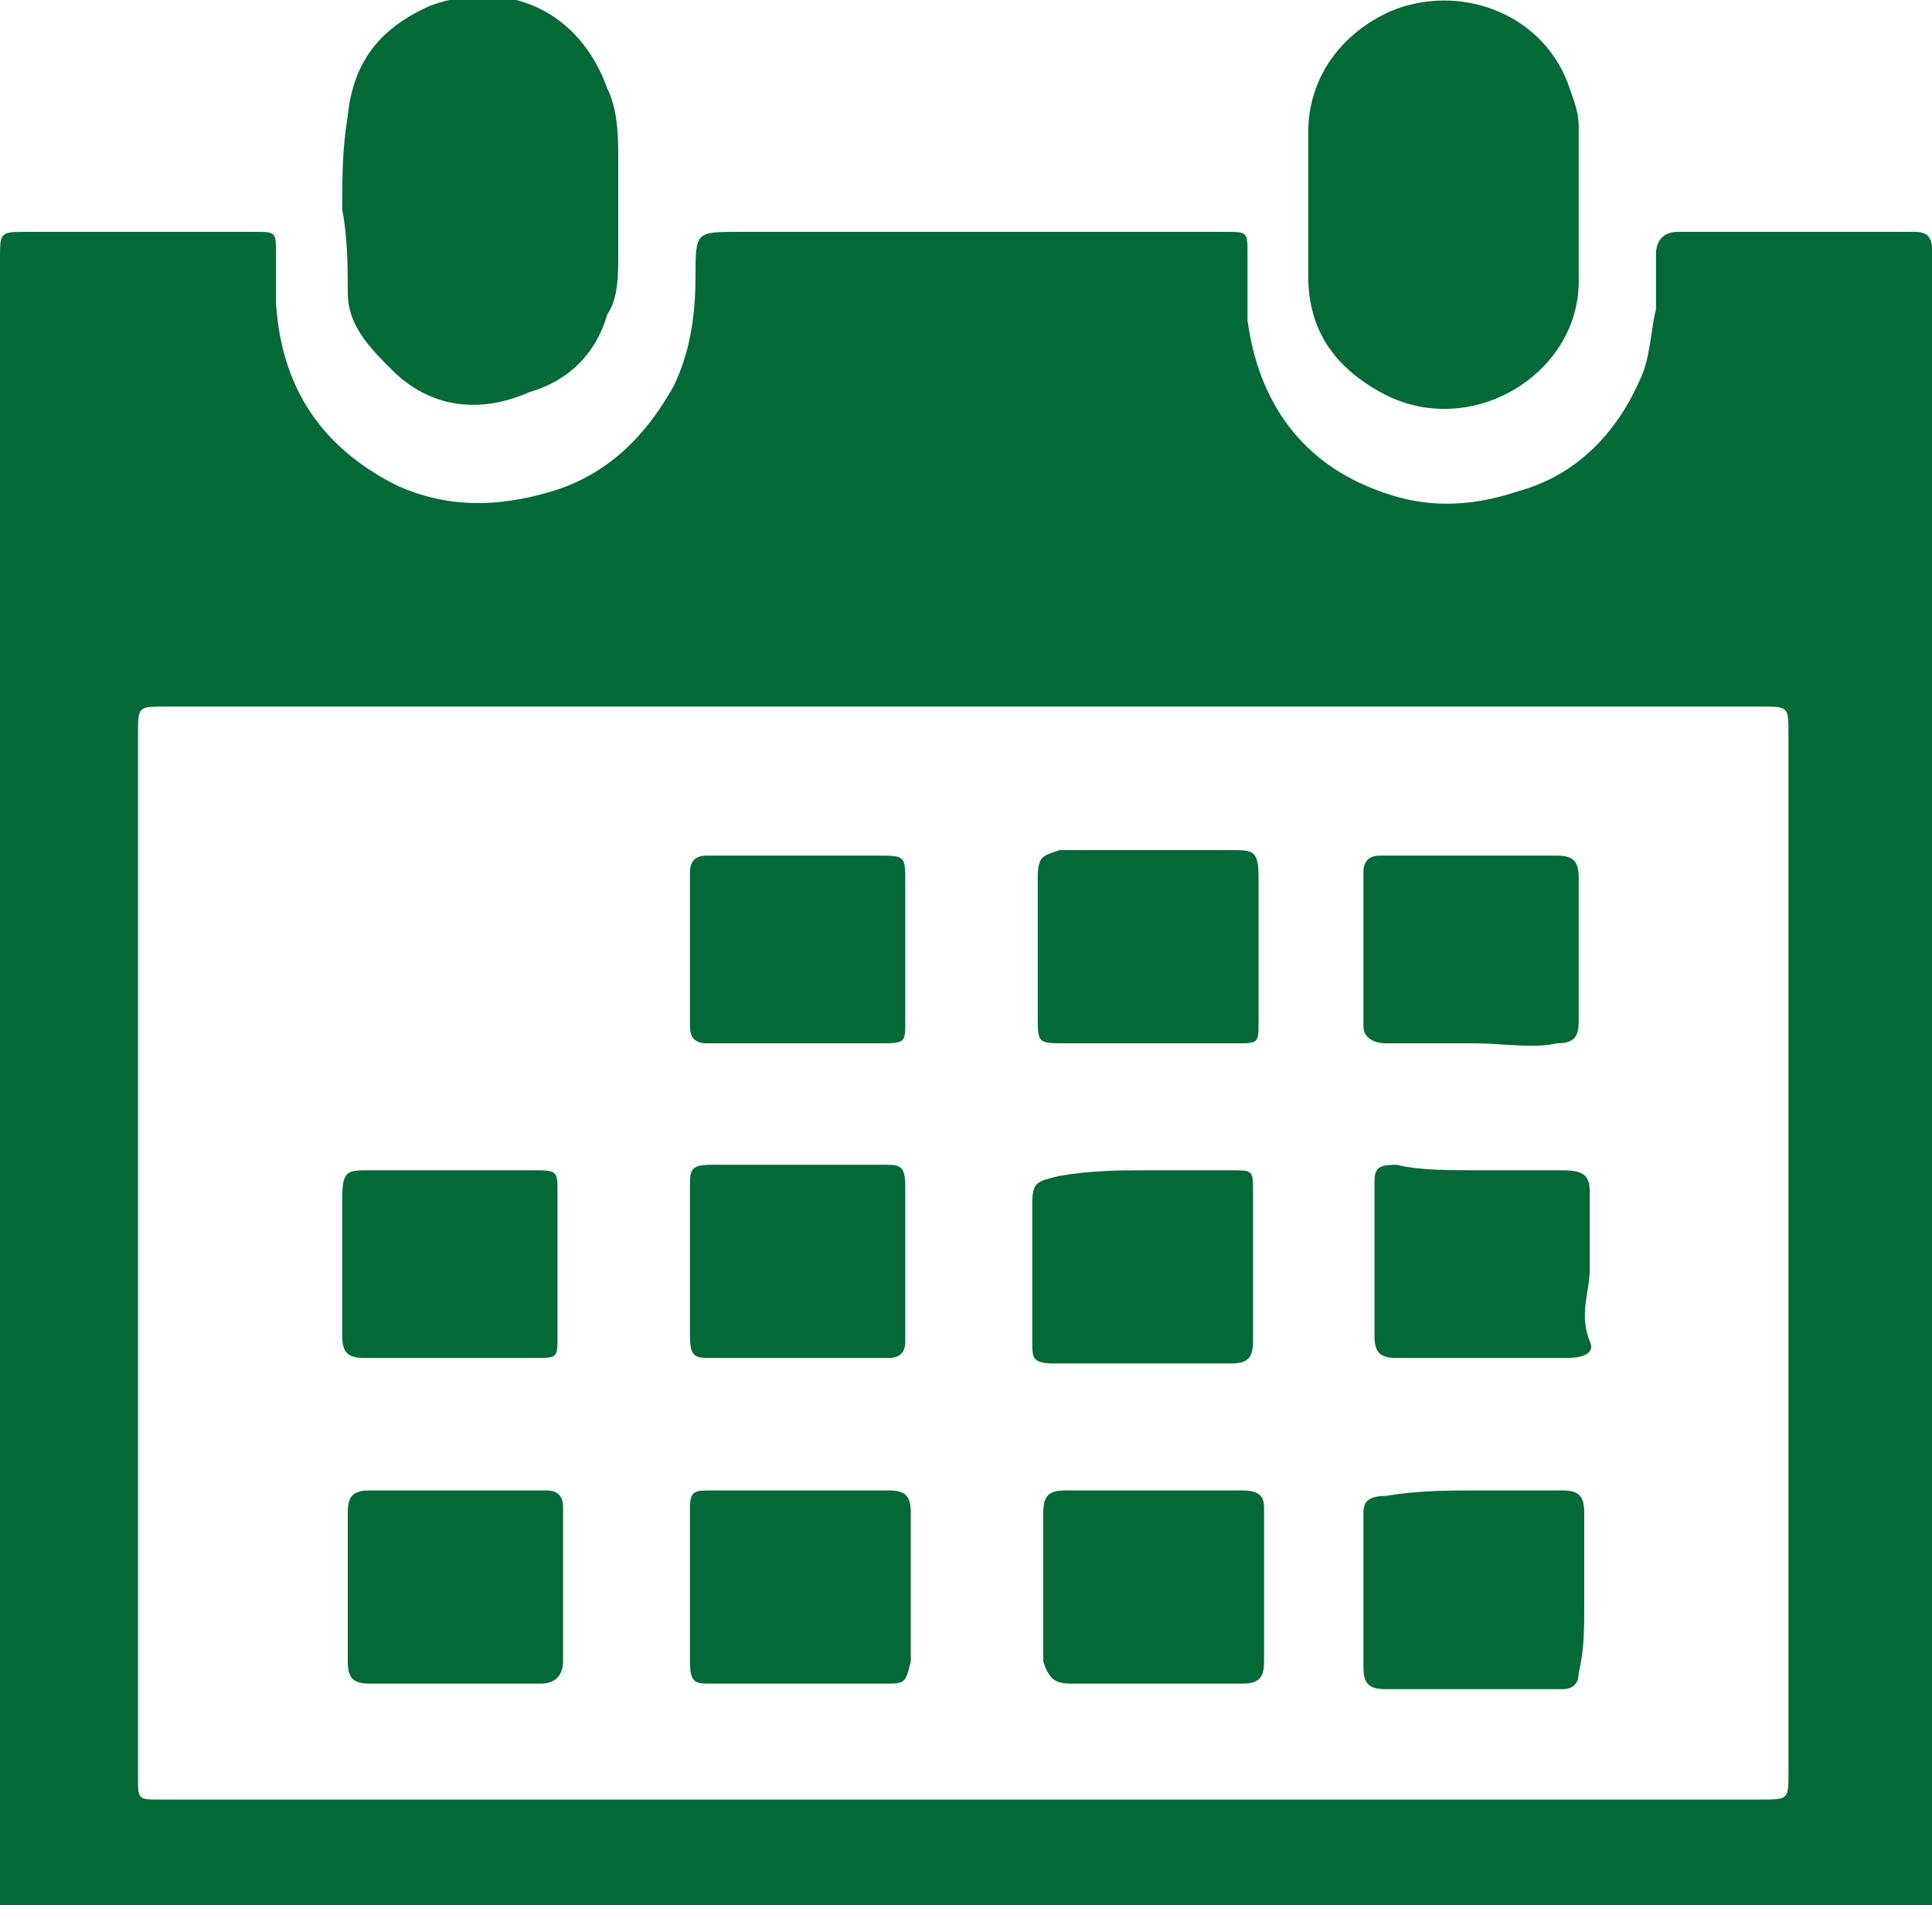
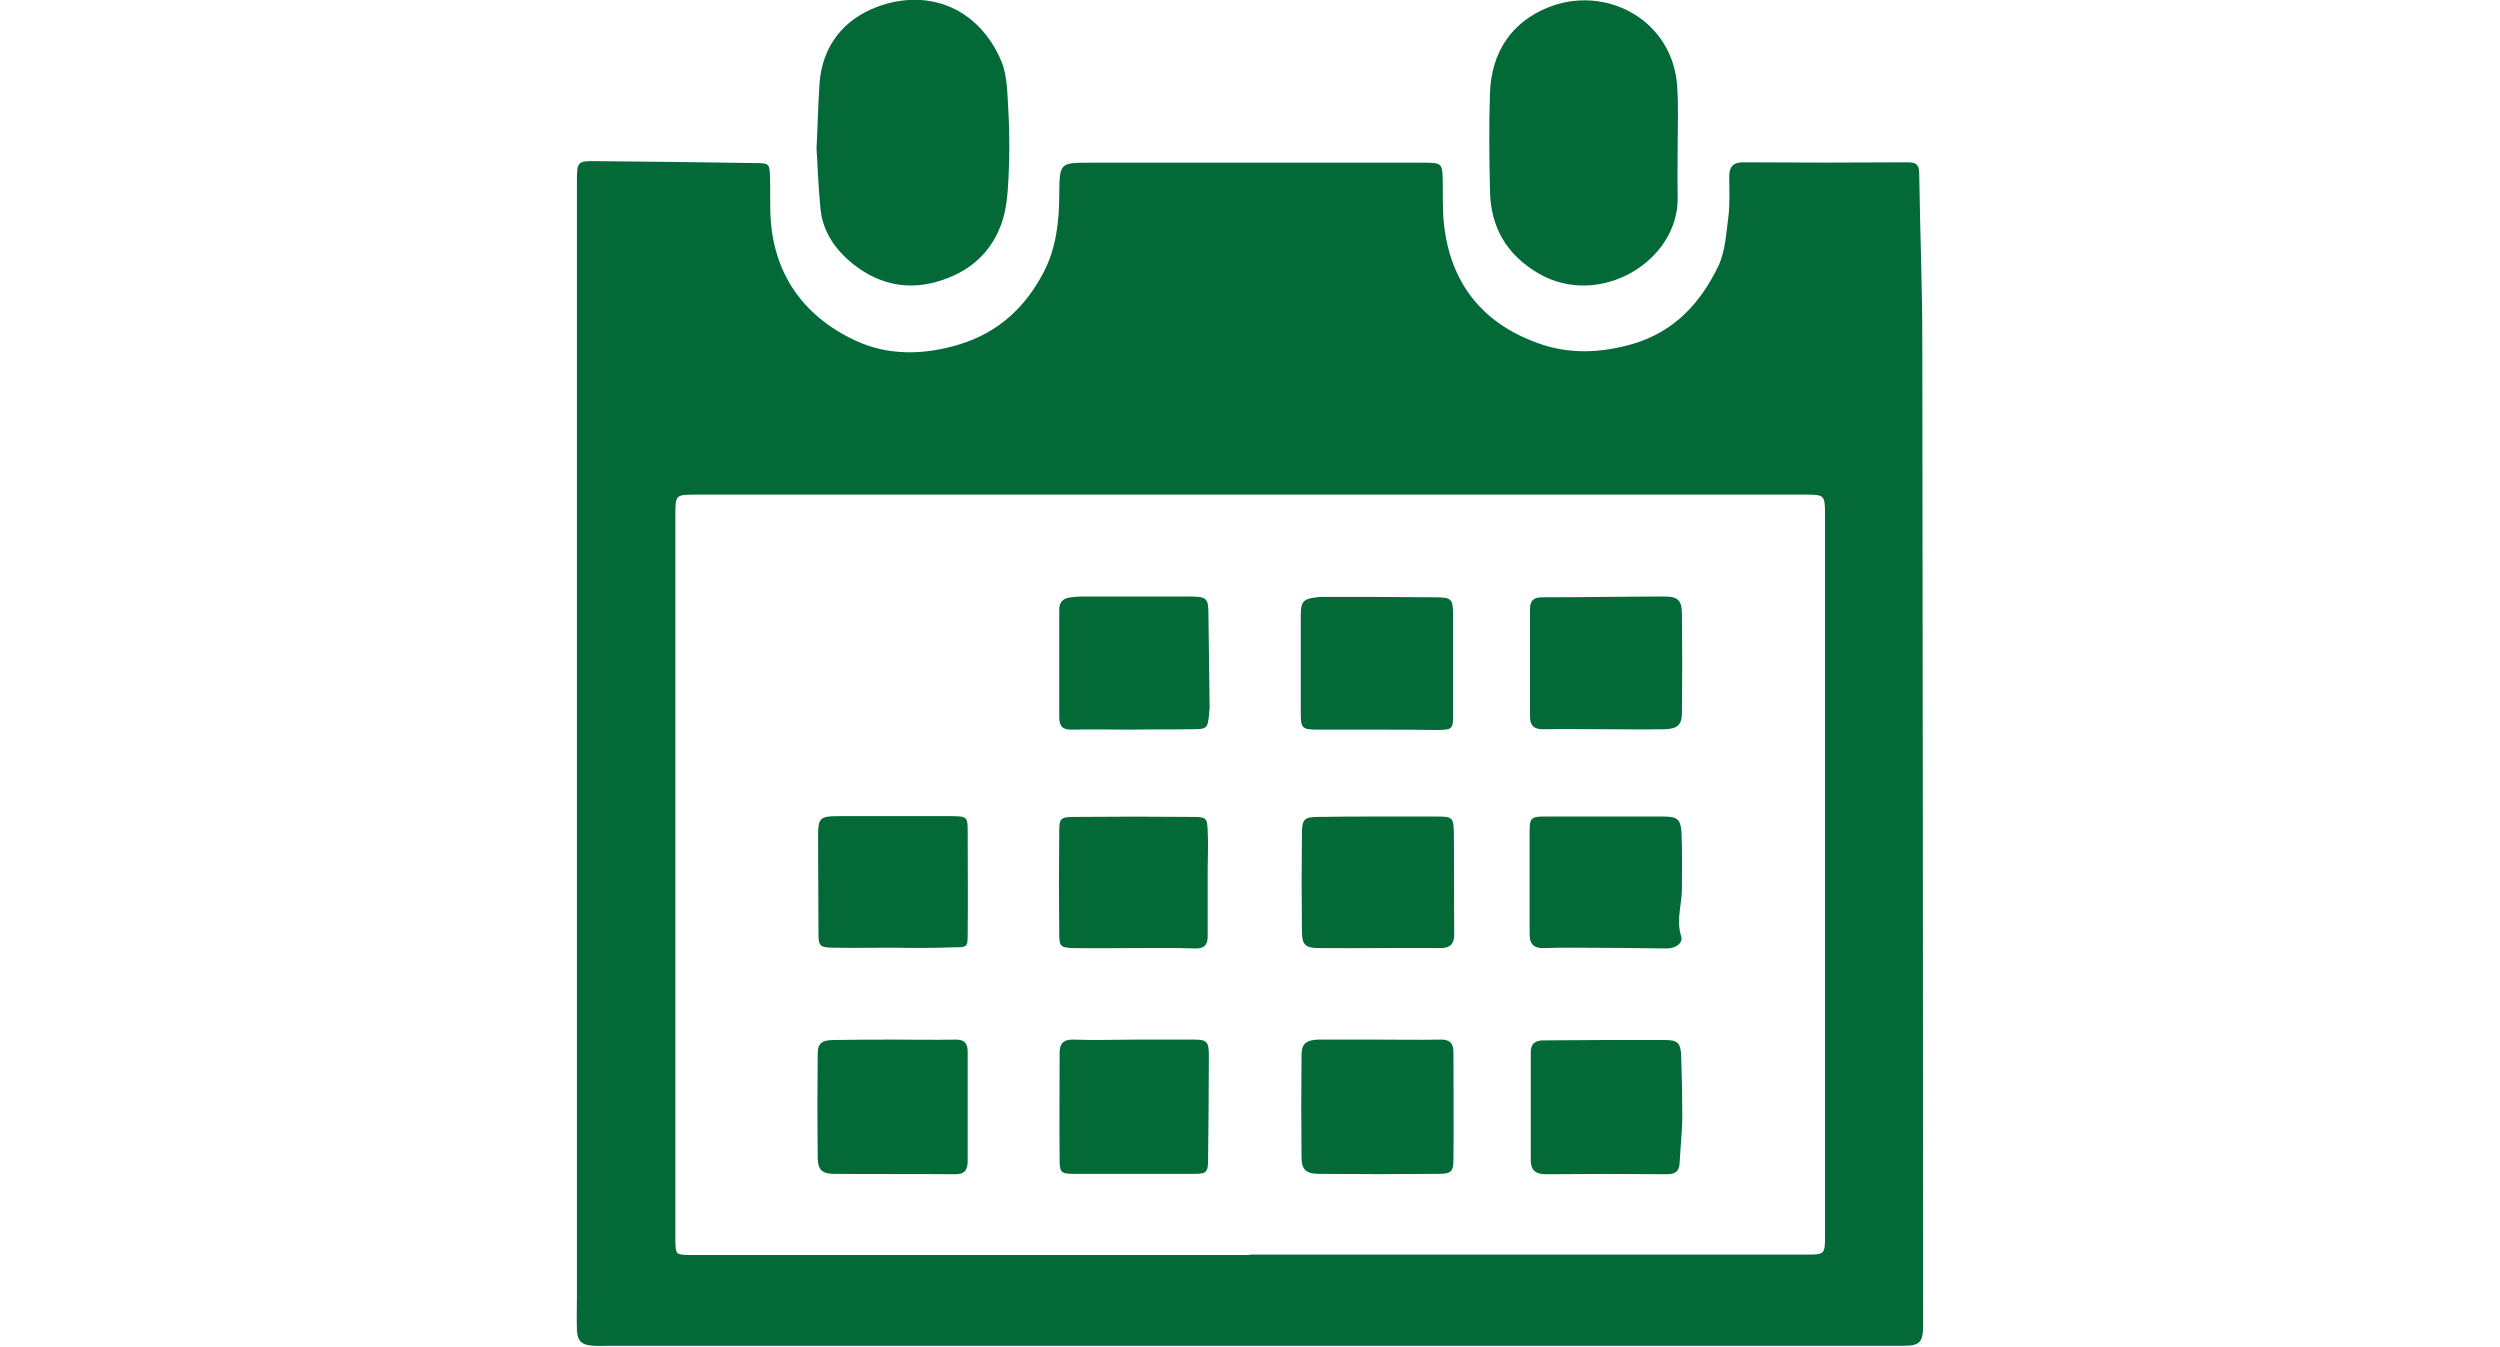
- <svg xmlns="http://www.w3.org/2000/svg" version="1.1" id="Layer_1" x="0px" y="0px" width="35px" height="34.5px" viewBox="-7 8.5 35 34.5" style="enable-background:new -7 8.5 35 34.5;" xml:space="preserve">
+ <svg xmlns="http://www.w3.org/2000/svg" version="1.1" id="Layer_1" x="0px" y="0px" width="65px" height="35px" viewBox="0 0 65 35" style="enable-background:new 0 0 65 35;" xml:space="preserve">
  <style type="text/css">
	.st0{fill:#026937;}
</style>
  <g>
-     <path class="st0" d="M10.5,43.5H-6.1c-0.2,0-0.3,0-0.5,0C-6.9,43.5-7,43.4-7,43c0-0.3,0-0.6,0-0.9c0-9.6,0-19.3,0-28.9   c0-0.5,0-0.5,0.5-0.5c1.4,0,2.7,0,4.1,0c0.4,0,0.4,0,0.4,0.4c0,0.3,0,0.6,0,0.9c0.1,1.5,0.8,2.6,2.2,3.3C1.1,17.7,2,17.7,3,17.4   c1-0.3,1.7-1,2.2-1.9c0.3-0.6,0.4-1.3,0.4-2c0-0.8,0-0.8,0.8-0.8h8.5c0.1,0,0.2,0,0.3,0c0.4,0,0.4,0,0.4,0.4c0,0.4,0,0.8,0,1.2   c0.2,1.5,1,2.6,2.4,3.1c0.8,0.3,1.6,0.3,2.5,0c1.1-0.3,1.8-1.1,2.2-2c0.2-0.4,0.2-0.9,0.3-1.3c0-0.3,0-0.7,0-1   c0-0.2,0.1-0.4,0.4-0.4c1.4,0,2.9,0,4.3,0c0.2,0,0.3,0.1,0.3,0.3c0,1.4,0.1,2.9,0.1,4.3c0,8.4,0,16.8,0,25.2c0,0.1,0,0.3,0,0.4   c0,0.4-0.1,0.5-0.5,0.5c-0.2,0-0.5,0-0.7,0H10.5L10.5,43.5z M10.5,41.1L10.5,41.1l14.4,0c0.5,0,0.5,0,0.5-0.5c0-6.3,0-12.5,0-18.8   c0-0.5,0-0.5-0.5-0.5c-3.8,0-7.5,0-11.3,0c-5.9,0-11.7,0-17.6,0c-0.5,0-0.5,0-0.5,0.5v0.3v17.9c0,0.2,0,0.5,0,0.7   c0,0.4,0,0.4,0.4,0.4c0.1,0,0.2,0,0.3,0L10.5,41.1L10.5,41.1z" />
-     <path class="st0" d="M-0.8,12.3c0-0.6,0-1.1,0.1-1.7c0.1-1,0.6-1.6,1.5-2C2.2,8.1,3.5,8.7,4,10.1c0.2,0.4,0.2,0.9,0.2,1.3   c0,0.6,0,1.1,0,1.7c0,0.4,0,0.8-0.2,1.1c-0.2,0.7-0.7,1.2-1.4,1.4c-0.9,0.4-1.8,0.3-2.5-0.4c-0.4-0.4-0.8-0.8-0.8-1.4   C-0.7,13.4-0.7,12.8-0.8,12.3" />
-     <path class="st0" d="M21.6,12.2c0,0.5,0,0.9,0,1.4c0,1.7-2,2.9-3.6,2c-0.9-0.5-1.3-1.2-1.3-2.1c0-0.9,0-1.7,0-2.6   c0-1,0.6-1.8,1.5-2.2c1.2-0.5,2.7,0,3.2,1.3c0.1,0.3,0.2,0.5,0.2,0.8C21.6,11.3,21.6,11.7,21.6,12.2L21.6,12.2L21.6,12.2z" />
-     <path class="st0" d="M13.9,35.5c0.5,0,1,0,1.6,0c0.3,0,0.4,0.1,0.4,0.3c0,0.9,0,1.9,0,2.8c0,0.3-0.1,0.4-0.4,0.4c-1,0-2.1,0-3.1,0   c-0.3,0-0.4-0.1-0.5-0.4c0-0.9,0-1.8,0-2.7c0-0.3,0.1-0.4,0.4-0.4C12.8,35.5,13.3,35.5,13.9,35.5C13.9,35.5,13.9,35.5,13.9,35.5z" />
-     <path class="st0" d="M19.8,35.5c0.5,0,1,0,1.5,0c0.3,0,0.4,0.1,0.4,0.4c0,0.6,0,1.1,0,1.7c0,0.4,0,0.8-0.1,1.2   c0,0.2-0.1,0.3-0.3,0.3c-1.1,0-2.1,0-3.2,0c-0.3,0-0.4-0.1-0.4-0.4c0-0.9,0-1.9,0-2.8c0-0.2,0.1-0.3,0.4-0.3   C18.7,35.5,19.2,35.5,19.8,35.5L19.8,35.5L19.8,35.5z" />
-     <path class="st0" d="M1.3,35.5c0.5,0,1,0,1.6,0c0.2,0,0.3,0.1,0.3,0.3c0,0.9,0,1.9,0,2.8c0,0.2-0.1,0.4-0.4,0.4c-1,0-2.1,0-3.1,0   c-0.3,0-0.4-0.1-0.4-0.4c0-0.9,0-1.8,0-2.7c0-0.3,0.1-0.4,0.4-0.4C0.2,35.5,0.7,35.5,1.3,35.5" />
-     <path class="st0" d="M13.8,27.4c-0.5,0-1,0-1.5,0c-0.5,0-0.5,0-0.5-0.5c0-0.8,0-1.7,0-2.5c0-0.4,0.1-0.4,0.4-0.5c0.1,0,0.1,0,0.2,0   c1,0,1.9,0,2.9,0c0.4,0,0.5,0,0.5,0.5c0,0.9,0,1.7,0,2.6c0,0.4,0,0.4-0.4,0.4C14.9,27.4,14.3,27.4,13.8,27.4" />
-     <path class="st0" d="M19.7,27.4c-0.5,0-1,0-1.6,0c-0.2,0-0.4-0.1-0.4-0.3c0-0.9,0-1.9,0-2.8c0-0.2,0.1-0.3,0.3-0.3   c1.1,0,2.1,0,3.2,0c0.3,0,0.4,0.1,0.4,0.4c0,0.9,0,1.7,0,2.6c0,0.3-0.1,0.4-0.4,0.4C20.8,27.5,20.2,27.4,19.7,27.4   C19.7,27.4,19.7,27.4,19.7,27.4z" />
-     <path class="st0" d="M7.5,35.5c0.5,0,1,0,1.6,0c0.3,0,0.4,0.1,0.4,0.4c0,0.9,0,1.8,0,2.7C9.4,39,9.4,39,9,39c-1,0-2.1,0-3.1,0   c-0.3,0-0.4,0-0.4-0.4c0-0.9,0-1.9,0-2.8c0-0.3,0.1-0.3,0.4-0.3C6.4,35.5,7,35.5,7.5,35.5" />
-     <path class="st0" d="M13.8,29.7c0.5,0,1,0,1.5,0c0.4,0,0.4,0,0.4,0.4c0,0.9,0,1.8,0,2.7c0,0.3-0.1,0.4-0.4,0.4c-1.1,0-2.1,0-3.2,0   c-0.4,0-0.4-0.1-0.4-0.4c0-0.8,0-1.7,0-2.5c0-0.4,0.1-0.4,0.5-0.5C12.8,29.7,13.3,29.7,13.8,29.7C13.8,29.7,13.8,29.7,13.8,29.7z" />
-     <path class="st0" d="M19.8,29.7h1.5c0.4,0,0.5,0.1,0.5,0.4c0,0.5,0,0.9,0,1.4c0,0.4-0.2,0.8,0,1.3c0.1,0.2-0.1,0.3-0.4,0.3   c-0.8,0-1.6,0-2.4,0c-0.2,0-0.5,0-0.7,0c-0.3,0-0.4-0.1-0.4-0.4c0-0.9,0-1.8,0-2.7c0-0.3,0-0.4,0.4-0.4   C18.7,29.7,19.2,29.7,19.8,29.7" />
-     <path class="st0" d="M7.4,27.4c-0.5,0-1,0-1.6,0c-0.2,0-0.3-0.1-0.3-0.3c0-0.9,0-1.9,0-2.8c0-0.2,0.1-0.3,0.3-0.3   c0.1,0,0.2,0,0.3,0c0.9,0,1.8,0,2.8,0c0.5,0,0.5,0,0.5,0.5c0,0.8,0,1.5,0,2.3c0,0.1,0,0.1,0,0.2c0,0.4,0,0.4-0.5,0.4   C8.4,27.4,7.9,27.4,7.4,27.4C7.4,27.4,7.4,27.4,7.4,27.4z" />
-     <path class="st0" d="M1.2,33.1c-0.5,0-1.1,0-1.6,0c-0.3,0-0.4-0.1-0.4-0.4c0-0.8,0-1.7,0-2.5c0-0.5,0.1-0.5,0.5-0.5   c1,0,1.9,0,2.9,0c0.5,0,0.5,0,0.5,0.4c0,0.9,0,1.7,0,2.6c0,0.4,0,0.4-0.4,0.4C2.3,33.1,1.8,33.1,1.2,33.1L1.2,33.1" />
-     <path class="st0" d="M7.5,33.1c-0.5,0-1,0-1.6,0c-0.3,0-0.4,0-0.4-0.4c0-0.9,0-1.8,0-2.7c0-0.3,0-0.4,0.4-0.4c1,0,2,0,3.1,0   c0.3,0,0.4,0,0.4,0.4c0,0.3,0,0.7,0,1c0,0.6,0,1.2,0,1.8c0,0.2-0.1,0.3-0.3,0.3C8.5,33.1,8,33.1,7.5,33.1   C7.5,33.1,7.5,33.1,7.5,33.1z" />
+     <path class="st0" d="M32.5,34.99H15.9c-0.16,0-0.32,0.01-0.48,0c-0.3-0.02-0.41-0.12-0.42-0.42c-0.01-0.3,0-0.6,0-0.9   c0-9.65,0-19.3,0-28.95c0-0.52,0.01-0.54,0.53-0.53c1.37,0.01,2.75,0.03,4.12,0.05c0.35,0,0.36,0.02,0.37,0.37   c0.01,0.32,0,0.63,0.01,0.95c0.06,1.54,0.84,2.65,2.2,3.29c0.85,0.4,1.79,0.39,2.73,0.1c1.03-0.32,1.72-0.99,2.19-1.9   c0.31-0.61,0.39-1.3,0.39-1.99c0.01-0.83,0.01-0.83,0.82-0.83h8.46c0.1,0,0.2,0,0.3,0c0.35,0.01,0.38,0.04,0.39,0.41   c0.01,0.39-0.01,0.77,0.03,1.16c0.16,1.53,0.97,2.59,2.44,3.12c0.82,0.3,1.65,0.26,2.48,0.02c1.08-0.32,1.76-1.07,2.22-2.03   c0.18-0.38,0.2-0.85,0.26-1.29c0.04-0.34,0.02-0.69,0.02-1.03c0-0.24,0.09-0.37,0.36-0.37c1.43,0.01,2.86,0.01,4.29,0   c0.23,0,0.29,0.08,0.29,0.31c0.02,1.45,0.08,2.9,0.08,4.34C49.99,17.28,50,25.69,50,34.09c0,0.14,0,0.29,0,0.43   c-0.01,0.38-0.1,0.47-0.5,0.47c-0.25,0-0.49,0-0.74,0L32.5,34.99L32.5,34.99z M32.49,32.62L32.49,32.62l14.44,0   c0.51,0,0.52,0,0.52-0.48c0-6.26,0-12.51,0-18.77c0-0.5-0.02-0.51-0.51-0.51c-3.76,0-7.52,0-11.27,0c-5.85,0-11.71,0-17.56,0   c-0.55,0-0.55,0-0.55,0.55v0.26v17.91c0,0.23,0,0.46,0,0.69c0.01,0.35,0.01,0.35,0.36,0.36c0.1,0,0.2,0,0.3,0H32.49z" />
+     <path id="XMLID_13_" class="st0" d="M21.23,3.85c0.03-0.57,0.04-1.14,0.08-1.71c0.08-0.95,0.62-1.63,1.49-1.96   c1.37-0.51,2.66,0.06,3.23,1.4c0.17,0.4,0.16,0.89,0.19,1.35c0.03,0.57,0.03,1.14,0,1.72c-0.02,0.38-0.05,0.78-0.17,1.13   c-0.23,0.67-0.69,1.16-1.36,1.43c-0.92,0.38-1.78,0.25-2.54-0.37c-0.45-0.37-0.77-0.84-0.82-1.44C21.28,4.88,21.26,4.37,21.23,3.85   " />
+     <path id="XMLID_12_" class="st0" d="M43.62,3.72c0,0.47-0.01,0.94,0,1.42c0.02,1.65-2.02,2.88-3.6,1.98   c-0.85-0.49-1.26-1.21-1.28-2.15c-0.02-0.86-0.03-1.72,0-2.57c0.04-1.04,0.56-1.83,1.52-2.21c1.22-0.49,2.67,0.04,3.18,1.3   c0.1,0.26,0.16,0.54,0.17,0.82C43.64,2.77,43.62,3.24,43.62,3.72L43.62,3.72z" />
+     <path id="XMLID_11_" class="st0" d="M35.86,27.03c0.52,0,1.04,0.01,1.56,0c0.25-0.01,0.37,0.07,0.37,0.33c0,0.93,0.01,1.86,0,2.79   c0,0.32-0.07,0.37-0.39,0.37c-1.04,0.01-2.08,0.01-3.11,0c-0.33,0-0.45-0.11-0.45-0.43c-0.01-0.89-0.01-1.77,0-2.66   c0-0.29,0.12-0.39,0.43-0.4C34.8,27.03,35.33,27.03,35.86,27.03L35.86,27.03z" />
+     <path id="XMLID_10_" class="st0" d="M41.76,27.04c0.5,0,1.01,0,1.52,0c0.33,0,0.41,0.07,0.43,0.38c0.02,0.55,0.03,1.11,0.03,1.67   c-0.01,0.38-0.05,0.77-0.07,1.15c-0.01,0.21-0.11,0.29-0.33,0.29c-1.05-0.01-2.11-0.01-3.16,0c-0.26,0-0.38-0.12-0.38-0.35   c0-0.94,0-1.89,0-2.83c0-0.23,0.14-0.31,0.37-0.3C40.69,27.05,41.23,27.04,41.76,27.04L41.76,27.04z" />
+     <path id="XMLID_9_" class="st0" d="M23.26,27.03c0.52,0,1.04,0.01,1.56,0c0.24-0.01,0.34,0.08,0.34,0.32c0,0.94,0,1.89,0,2.83   c0,0.24-0.08,0.36-0.35,0.35c-1.04-0.01-2.08,0-3.12-0.01c-0.31,0-0.42-0.1-0.43-0.4c-0.01-0.9-0.01-1.8,0-2.7   c0-0.31,0.11-0.38,0.44-0.38C22.22,27.03,22.74,27.03,23.26,27.03" />
+     <path id="XMLID_8_" class="st0" d="M35.82,18.97c-0.5,0-1.01,0-1.52,0c-0.45,0-0.48-0.02-0.48-0.45c0-0.84,0-1.69,0-2.53   c0-0.35,0.07-0.42,0.41-0.46c0.06-0.01,0.12-0.01,0.17-0.01c0.97,0,1.94,0,2.9,0.01c0.44,0,0.48,0.04,0.48,0.46   c0,0.86,0,1.72,0,2.57c0,0.4-0.01,0.41-0.41,0.42C36.86,18.97,36.34,18.97,35.82,18.97" />
+     <path id="XMLID_7_" class="st0" d="M41.72,18.96c-0.52,0-1.04-0.01-1.56,0c-0.25,0.01-0.38-0.07-0.38-0.33c0-0.93,0-1.86,0-2.79   c0-0.21,0.08-0.31,0.31-0.31c1.07,0,2.13-0.02,3.2-0.02c0.34,0,0.44,0.11,0.44,0.45c0.01,0.86,0.01,1.72,0,2.57   c0,0.32-0.12,0.42-0.45,0.43C42.76,18.97,42.24,18.96,41.72,18.96L41.72,18.96z" />
+     <path id="XMLID_6_" class="st0" d="M29.51,27.03c0.52,0,1.04,0,1.56,0c0.31,0,0.36,0.07,0.36,0.4c0,0.91-0.01,1.81-0.02,2.72   c0,0.33-0.04,0.37-0.37,0.37c-1.04,0-2.08,0-3.11,0c-0.34,0-0.38-0.03-0.38-0.37c-0.01-0.93,0-1.86,0-2.78   c0-0.25,0.11-0.35,0.37-0.34C28.44,27.05,28.98,27.03,29.51,27.03" />
+     <path id="XMLID_5_" class="st0" d="M35.84,21.23c0.51,0,1.01,0,1.52,0c0.4,0,0.43,0.03,0.44,0.4c0.01,0.89,0,1.77,0.01,2.66   c0,0.26-0.11,0.36-0.36,0.36c-1.05-0.01-2.11,0.01-3.16,0c-0.35,0-0.44-0.09-0.44-0.43c-0.01-0.84-0.01-1.69,0-2.53   c0-0.4,0.06-0.45,0.45-0.45C34.8,21.23,35.32,21.23,35.84,21.23L35.84,21.23z" />
+     <path id="XMLID_4_" class="st0" d="M41.77,21.23h1.47c0.37,0,0.46,0.07,0.48,0.43c0.02,0.47,0.01,0.94,0.01,1.41   c0.01,0.42-0.16,0.84-0.02,1.27c0.06,0.18-0.15,0.33-0.4,0.32c-0.81-0.01-1.62-0.02-2.43-0.02c-0.25,0-0.49,0-0.74,0.01   c-0.26,0.01-0.37-0.11-0.37-0.35c0-0.9,0-1.8,0-2.7c0-0.33,0.05-0.37,0.38-0.37C40.7,21.23,41.24,21.23,41.77,21.23" />
+     <path id="XMLID_3_" class="st0" d="M29.43,18.97c-0.52,0-1.04-0.01-1.56,0c-0.24,0.01-0.33-0.09-0.33-0.33c0-0.93,0-1.86,0-2.78   c0-0.22,0.11-0.31,0.31-0.33c0.09-0.01,0.17-0.02,0.26-0.02c0.92,0,1.84,0,2.77,0c0.52,0,0.54,0.03,0.54,0.53   c0.01,0.77,0.02,1.54,0.03,2.31c0,0.06,0,0.11-0.01,0.17c-0.04,0.44-0.05,0.44-0.49,0.44C30.44,18.97,29.93,18.96,29.43,18.97   L29.43,18.97z" />
+     <path id="XMLID_2_" class="st0" d="M23.24,24.64c-0.53,0-1.07,0.01-1.6,0c-0.33-0.01-0.36-0.05-0.36-0.38   c0-0.84-0.01-1.68-0.01-2.53c0-0.46,0.05-0.51,0.52-0.51c0.97,0,1.93,0,2.9,0c0.47,0,0.47,0.01,0.47,0.44c0,0.87,0.01,1.74,0,2.61   c0,0.36-0.01,0.36-0.36,0.36C24.28,24.65,23.76,24.65,23.24,24.64L23.24,24.64" />
+     <path id="XMLID_1_" class="st0" d="M29.47,24.65c-0.52,0-1.04,0.01-1.56,0c-0.33-0.01-0.37-0.04-0.37-0.37   c-0.01-0.89-0.01-1.77,0-2.66c0-0.35,0.04-0.38,0.41-0.38c1.02-0.01,2.05-0.01,3.07,0c0.34,0,0.37,0.03,0.38,0.37   c0.02,0.33,0,0.66,0,0.98c0,0.58,0,1.17,0,1.75c0,0.24-0.1,0.33-0.34,0.32C30.54,24.64,30.01,24.65,29.47,24.65L29.47,24.65z" />
  </g>
</svg>
